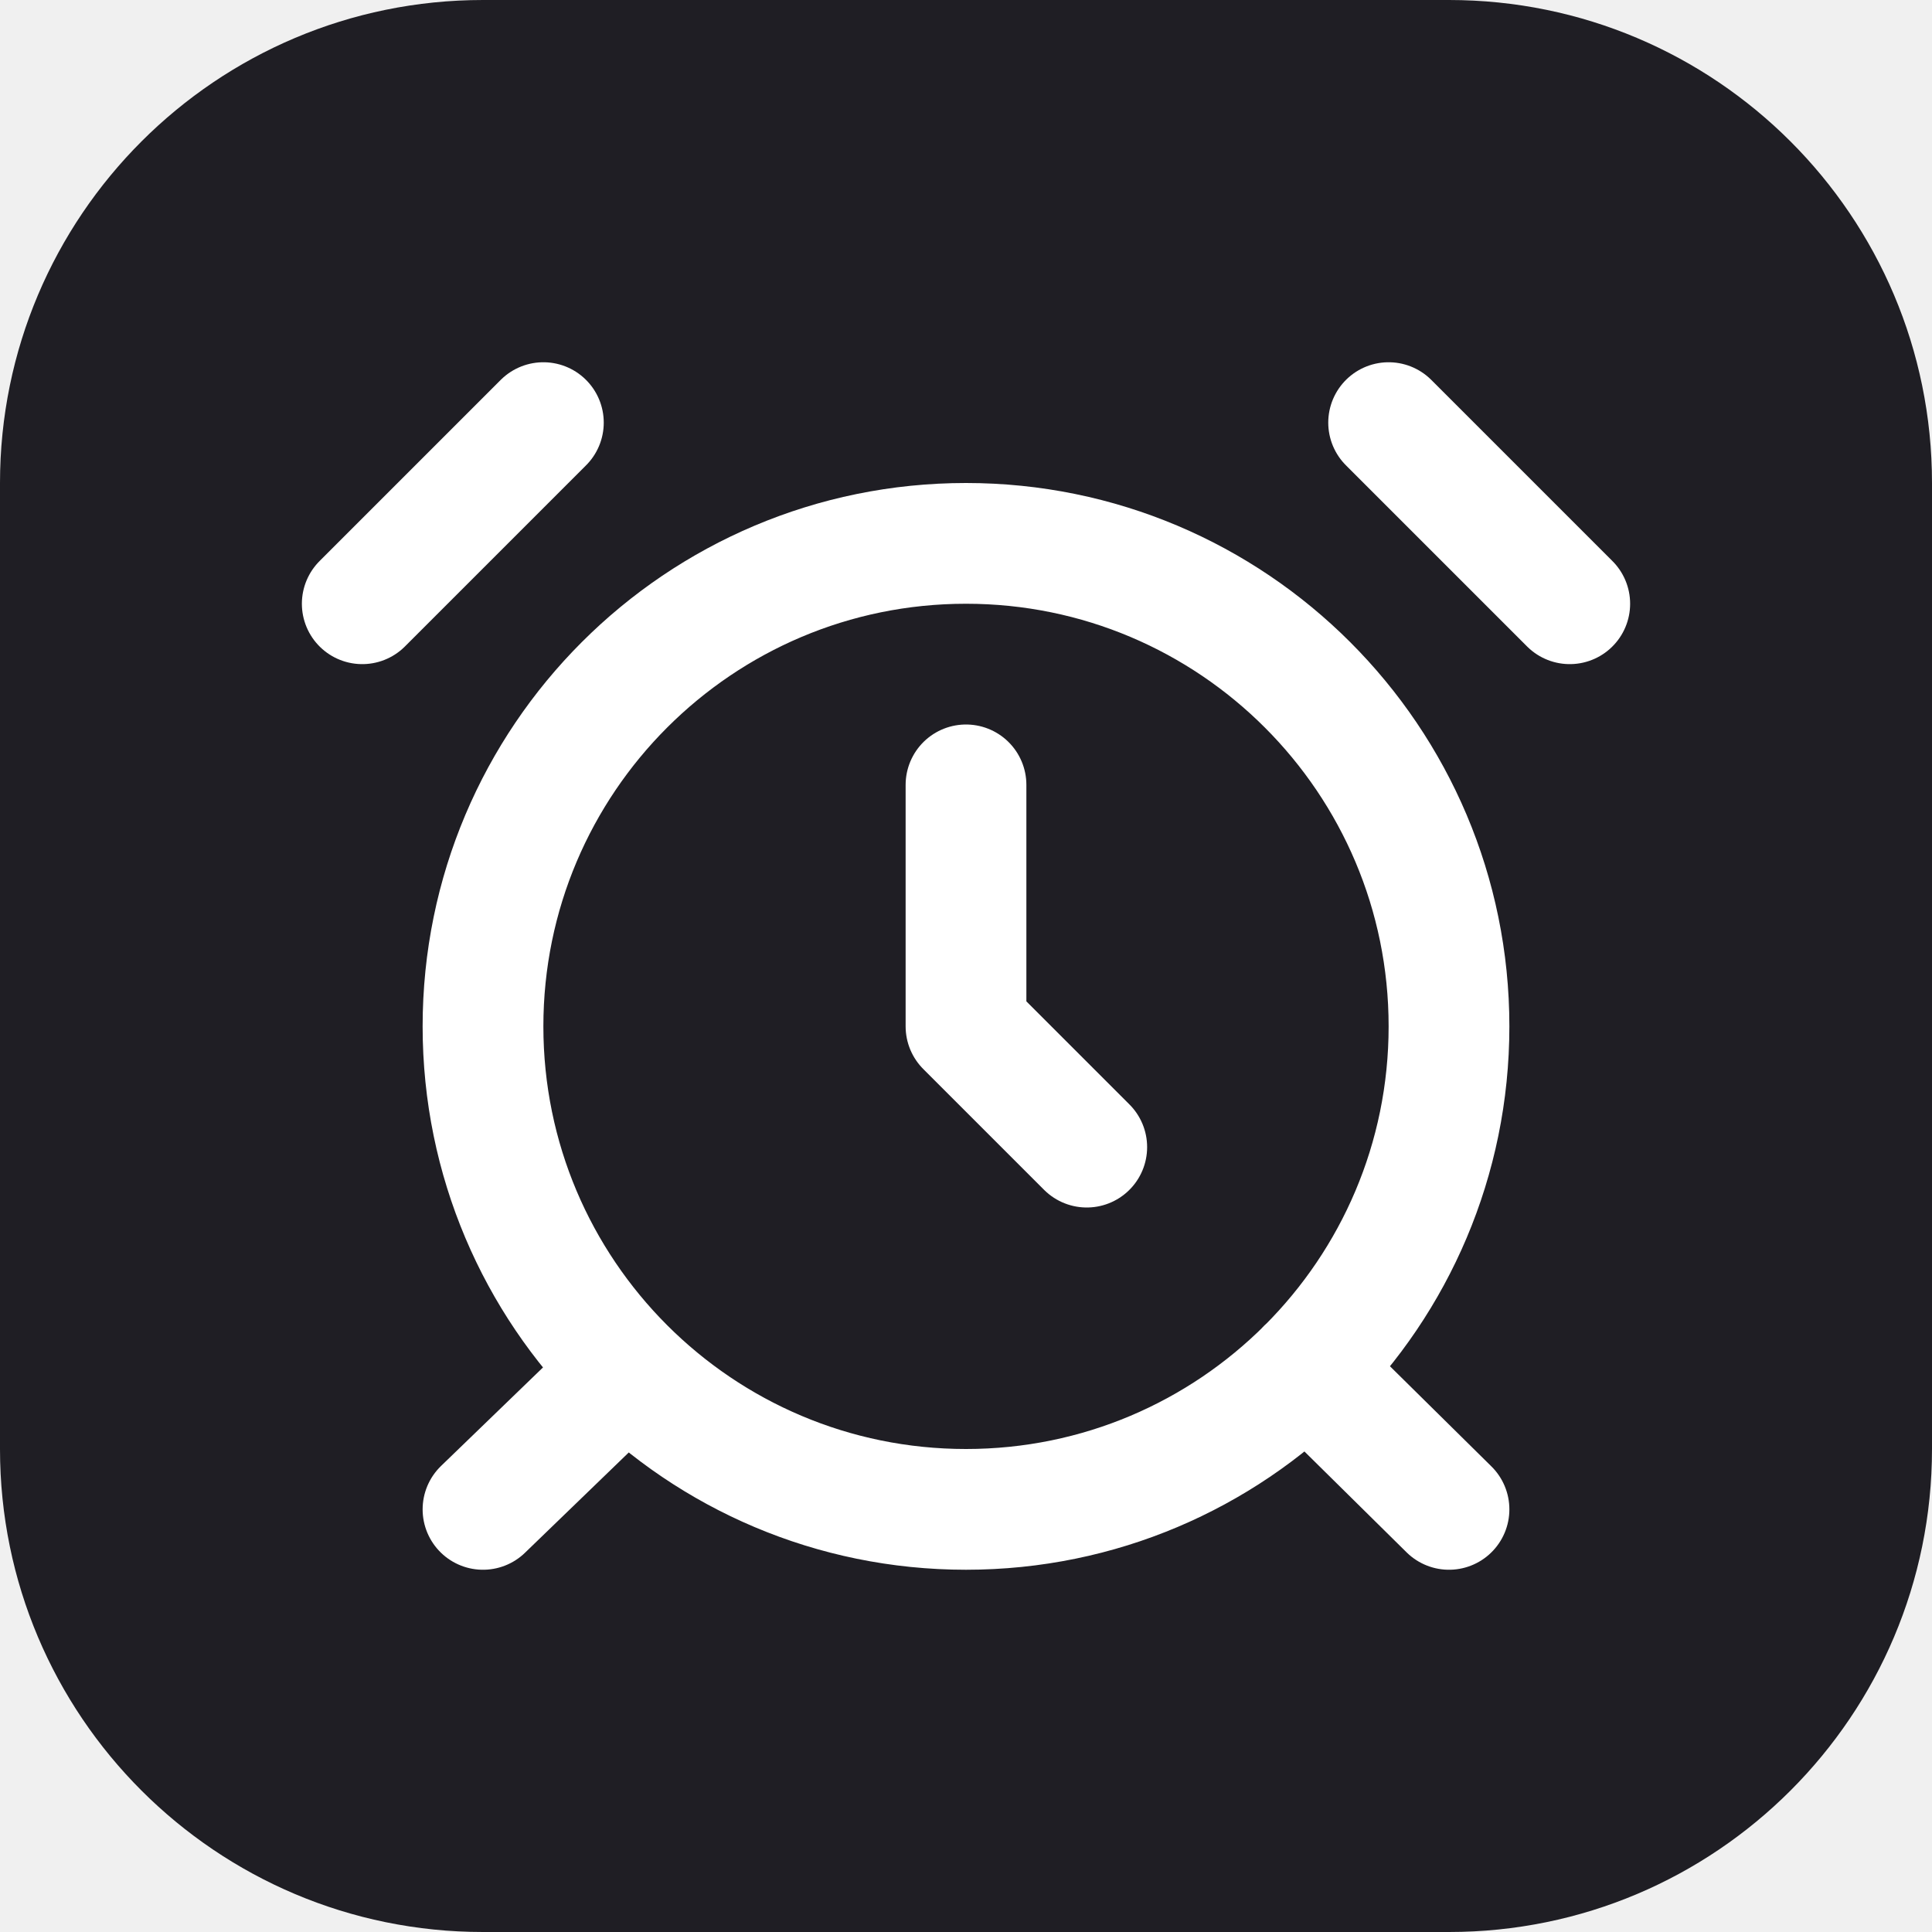
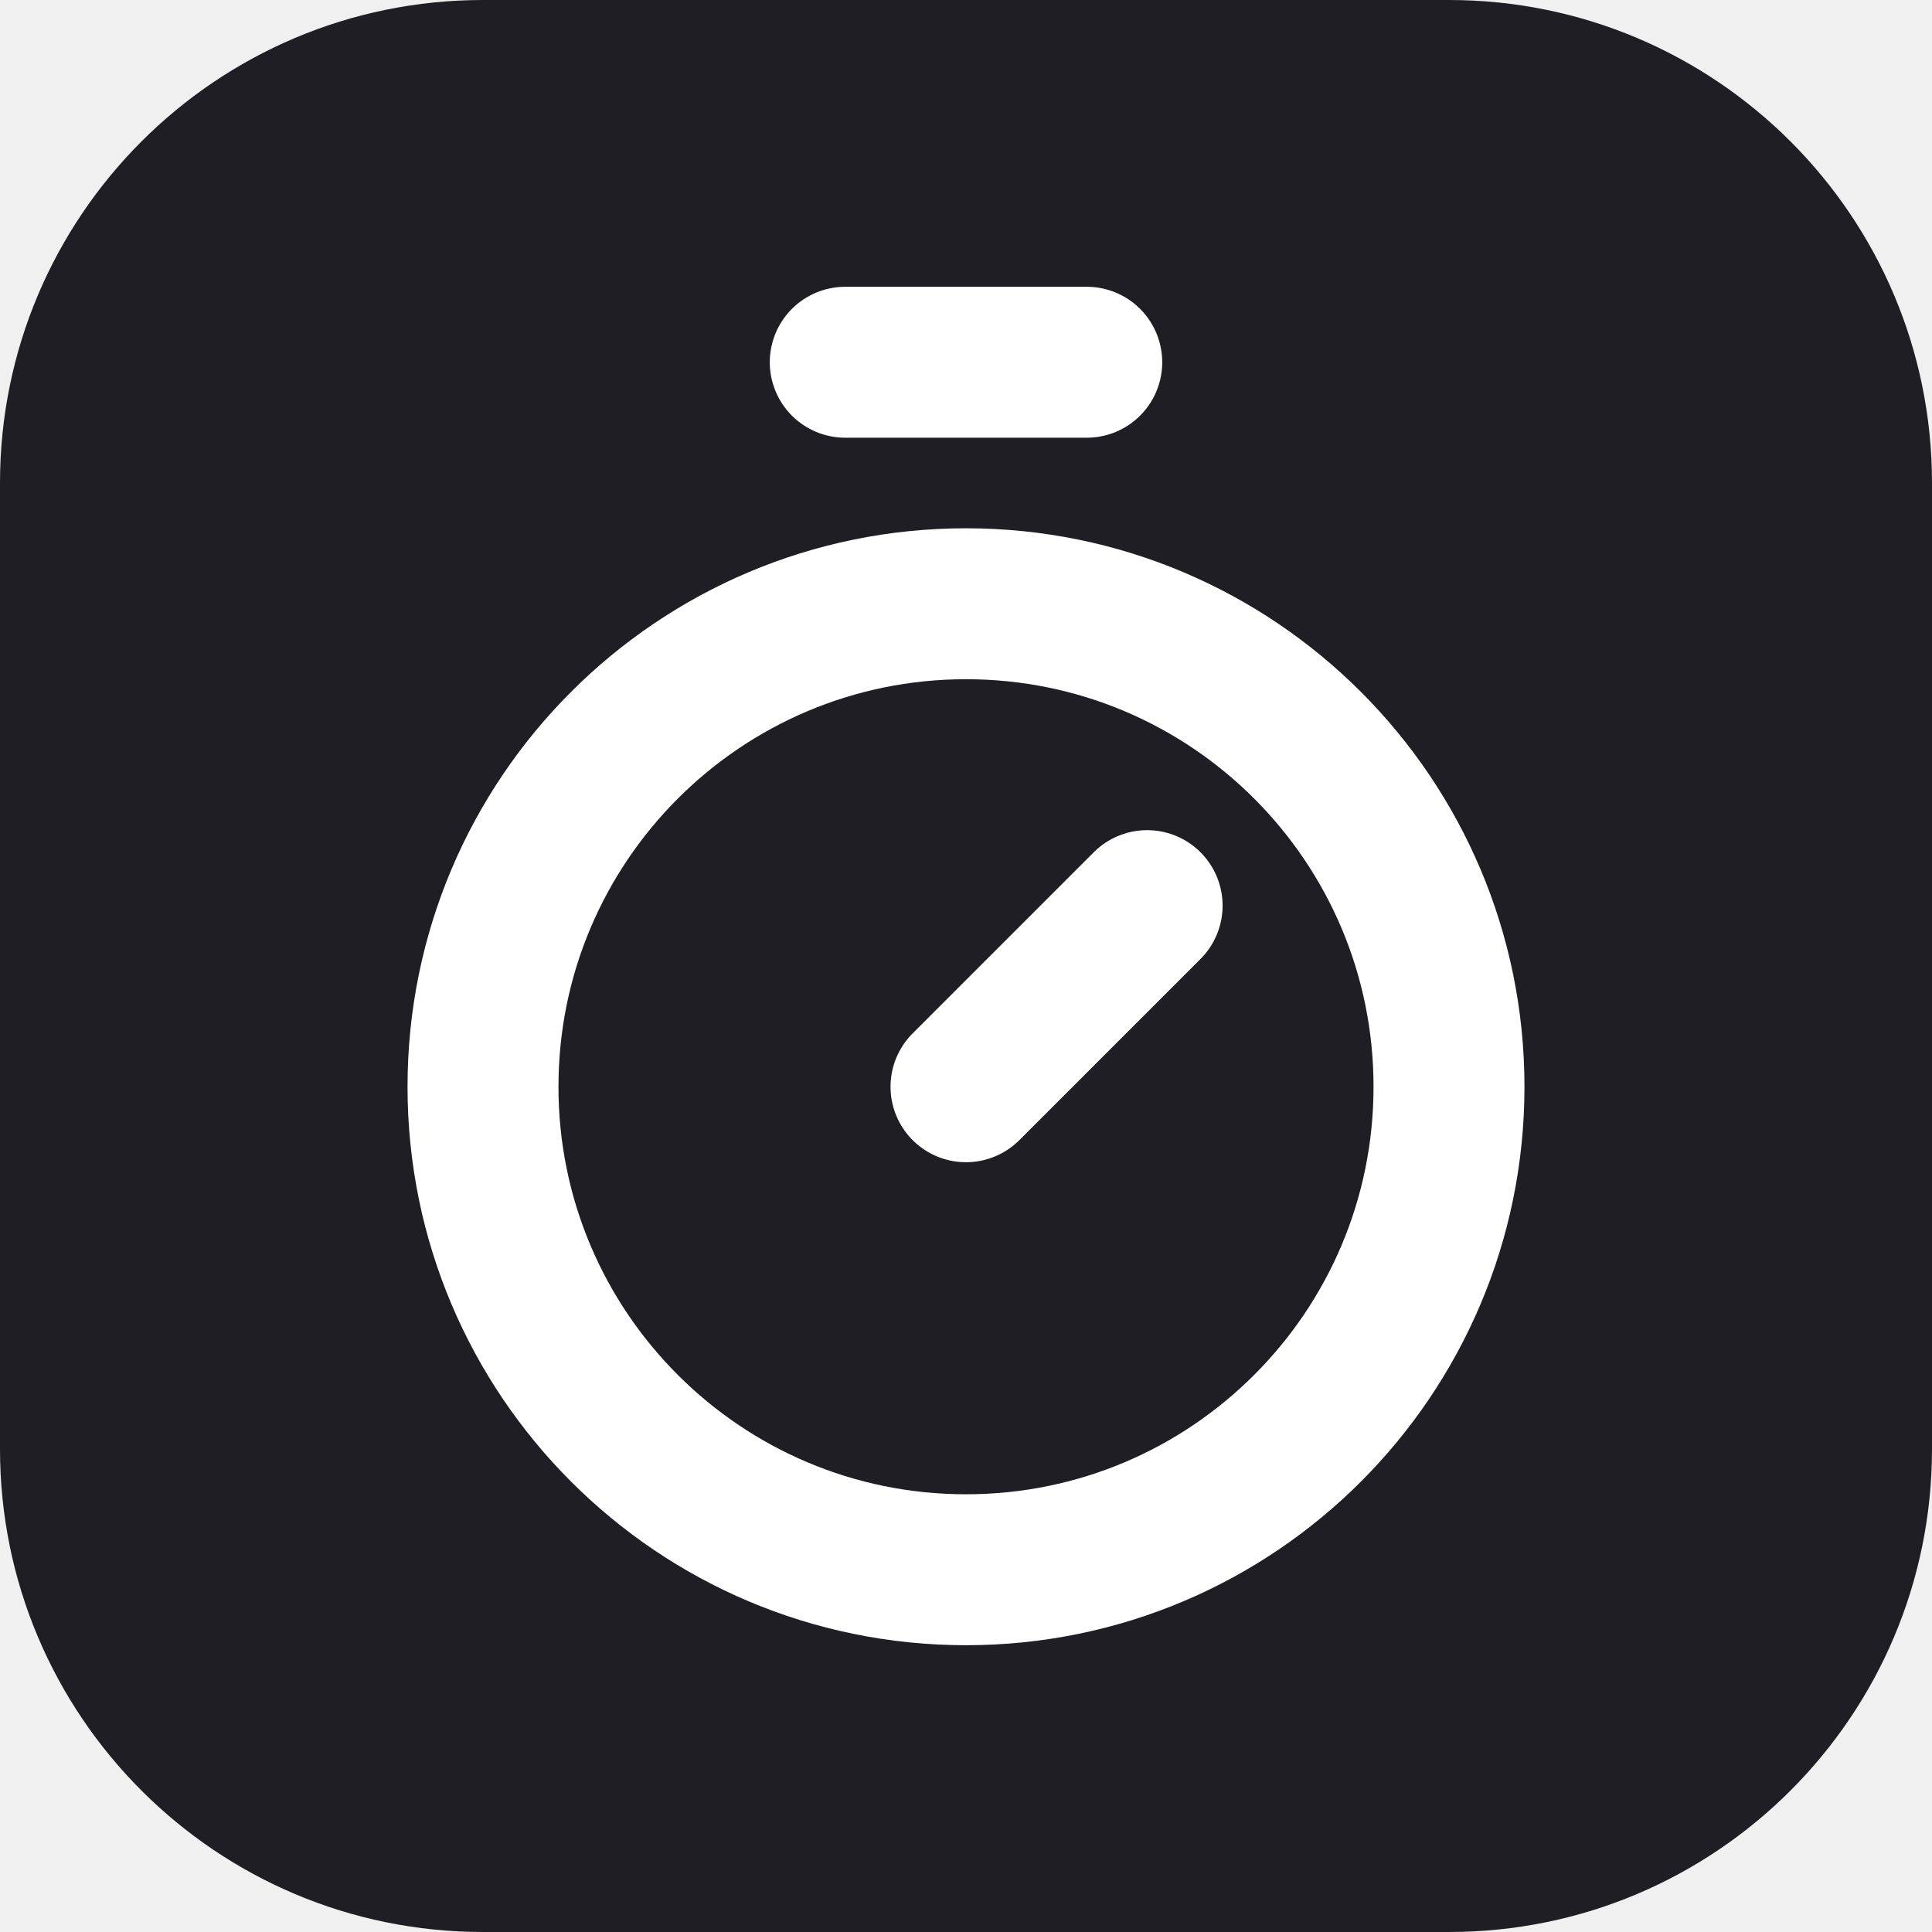
<svg xmlns="http://www.w3.org/2000/svg" width="128" height="128" viewBox="0 0 128 128" fill="none">
  <rect width="128" height="128" rx="32" fill="#1F1E24" />
-   <path d="M64 52V68L72 76M36 28L24 40M104 40L92 28M41.52 90.8L32 100M86.56 90.68L96 100M96 68C96 85.673 81.673 100 64 100C46.327 100 32 85.673 32 68C32 50.327 46.327 36 64 36C81.673 36 96 50.327 96 68Z" stroke="white" stroke-width="8" stroke-linecap="round" stroke-linejoin="round" />
+   <path d="M56 24H72M64 72L76 60M96 72C96 89.673 81.673 104 64 104C46.327 104 32 89.673 32 72C32 54.327 46.327 40 64 40C81.673 40 96 54.327 96 72Z" stroke-width="10" stroke-linecap="round" stroke-linejoin="round" stroke="white" />
</svg>
